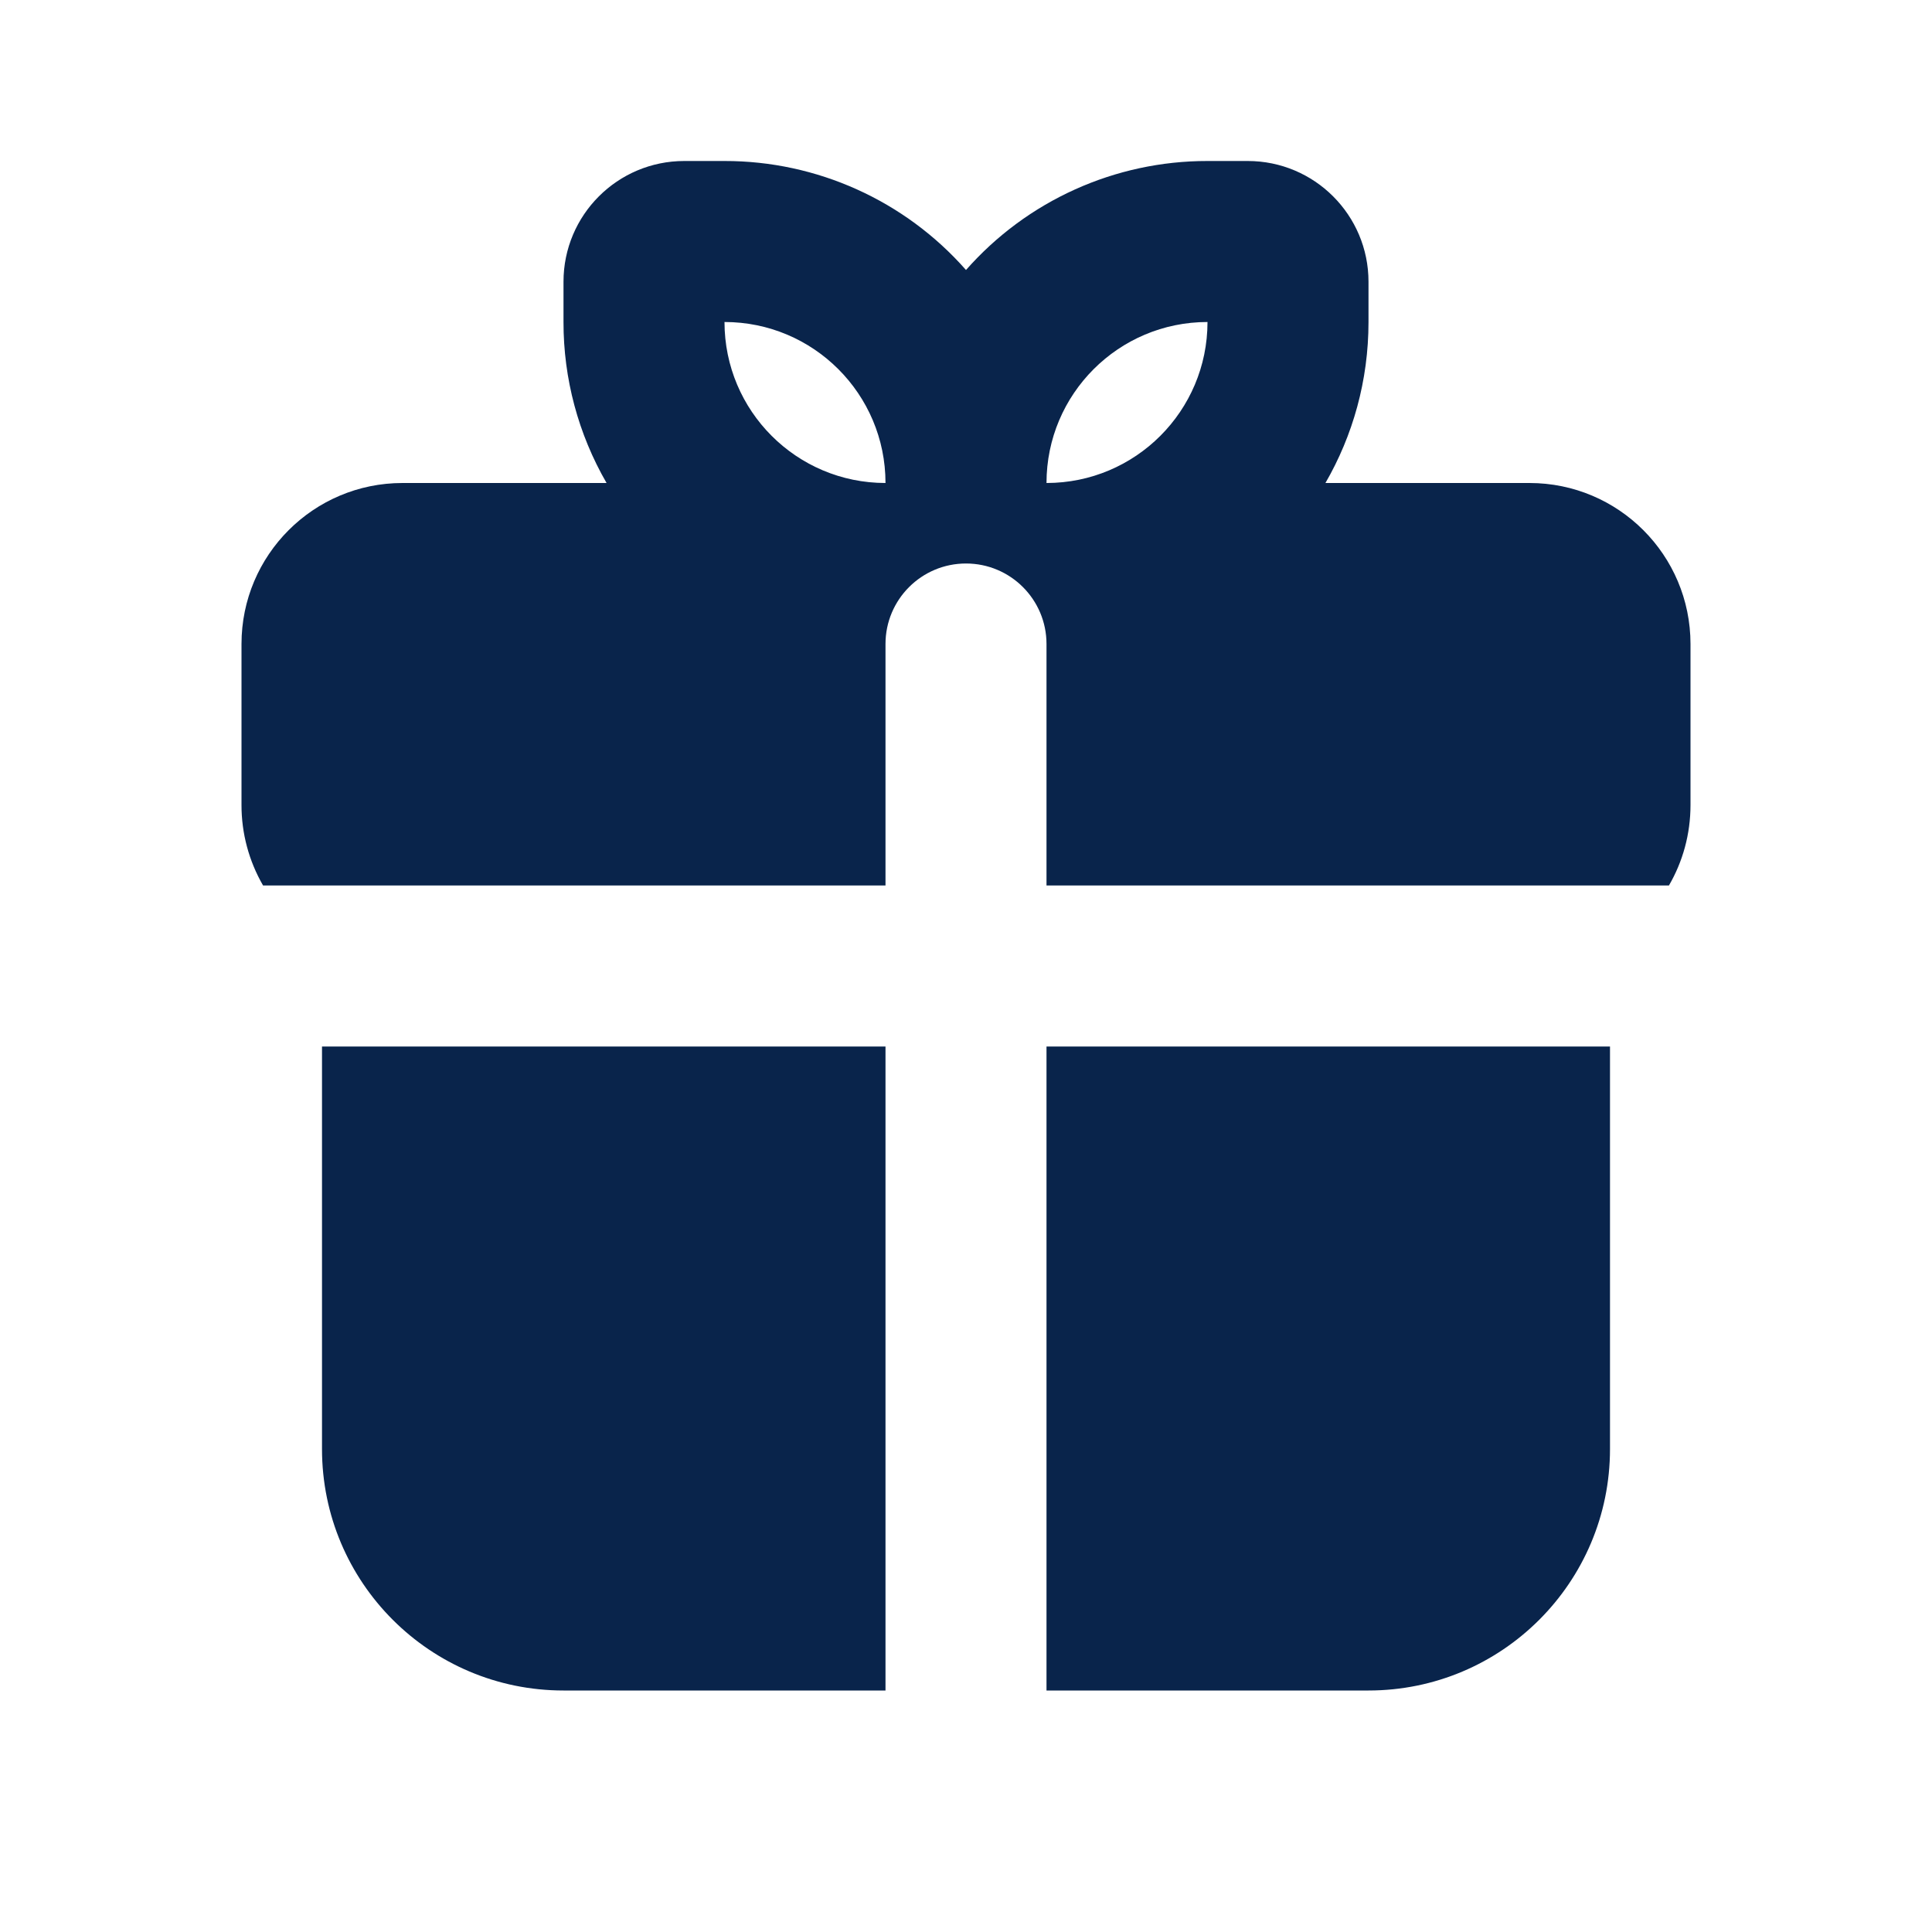
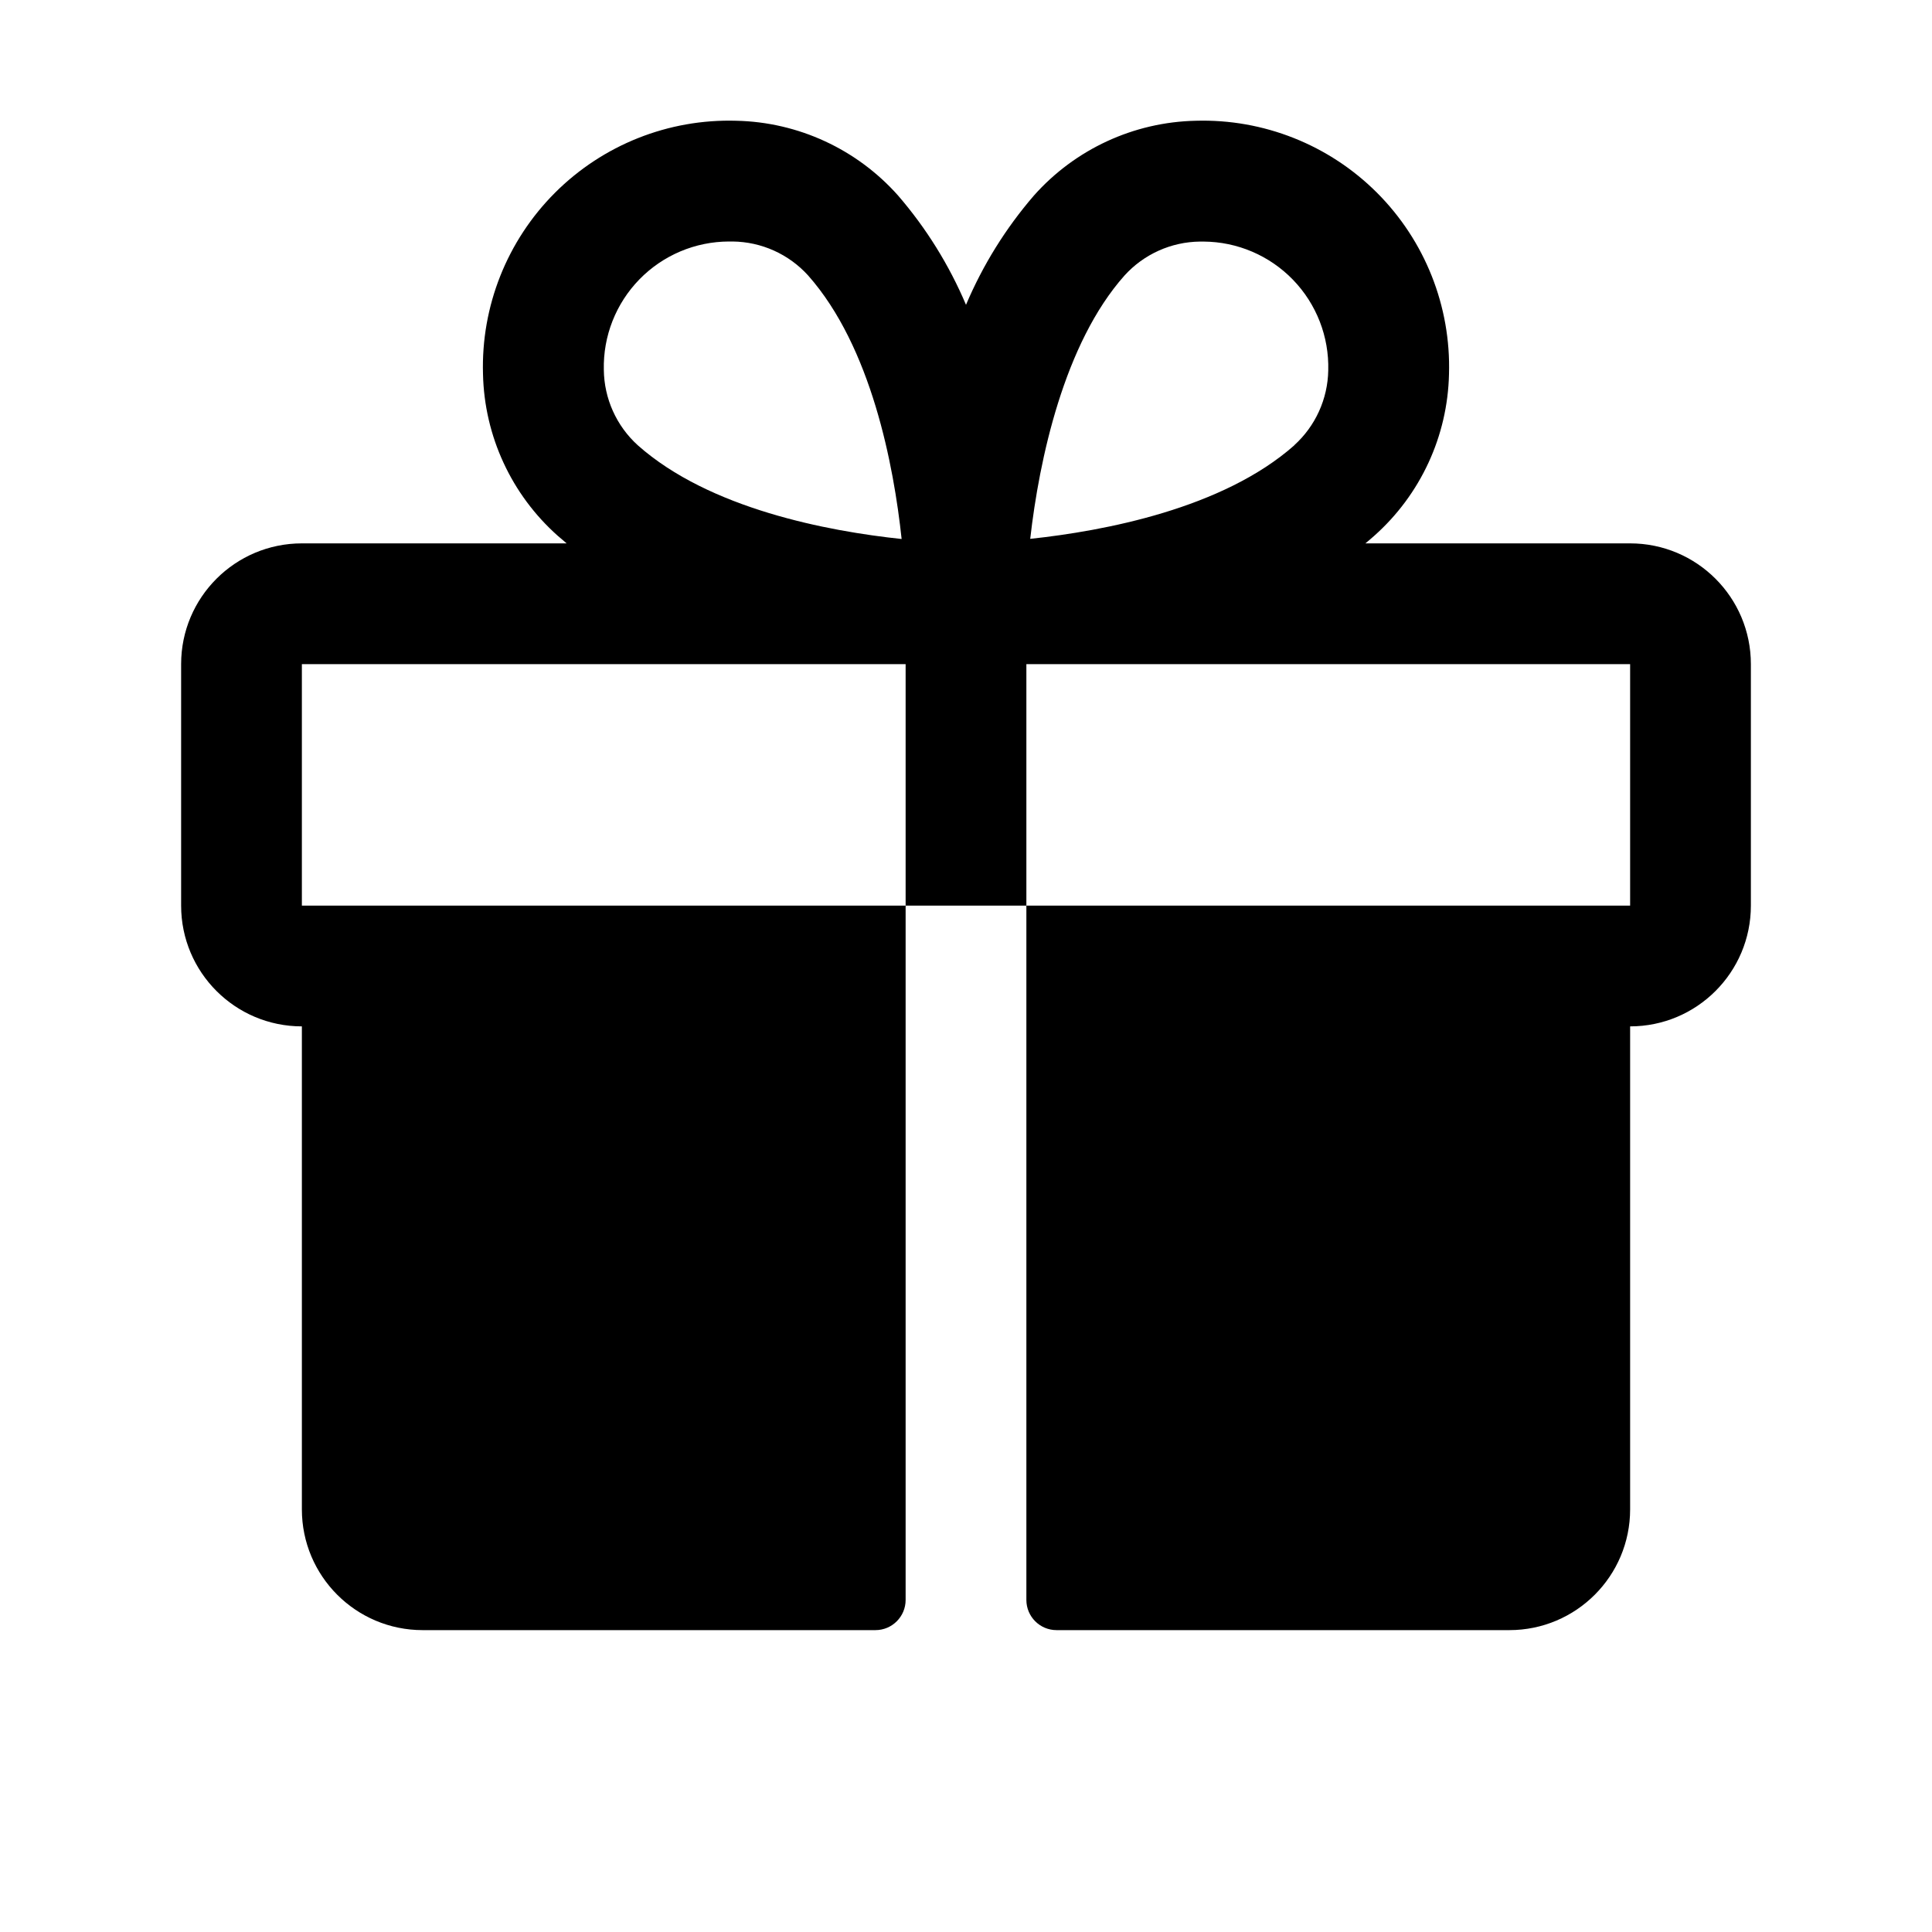
- <svg xmlns="http://www.w3.org/2000/svg" width="24" height="24">
-   <g fill="none" fill-rule="evenodd">
-     <path d="M24 0v24H0V0zM12.593 23.258l-.011.002-.071.035-.02.004-.014-.004-.071-.035c-.01-.004-.019-.001-.024.005l-.004.01-.017.428.005.02.01.013.104.074.015.004.012-.004.104-.074.012-.016.004-.017-.017-.427c-.002-.01-.009-.017-.017-.018m.265-.113-.013.002-.185.093-.01.01-.003.011.018.43.005.012.008.007.201.093c.012.004.023 0 .029-.008l.004-.014-.034-.614c-.003-.012-.01-.02-.02-.022m-.715.002a.023.023 0 0 0-.027.006l-.006.014-.034.614c0 .012.007.02.017.024l.015-.002.201-.093.01-.008.004-.011.017-.43-.003-.012-.01-.01z" />
-     <path fill="#09244B" d="M20 13v5a3 3 0 0 1-3 3h-4v-8zm-9 0v8H7a3 3 0 0 1-3-3v-5zM9 2a3.99 3.99 0 0 1 3 1.354A3.99 3.99 0 0 1 15 2h.5A1.5 1.5 0 0 1 17 3.5V4c0 .729-.195 1.412-.535 2H19a2 2 0 0 1 2 2v2c0 .364-.097.706-.268 1H13V8a1 1 0 1 0-2 0v3H3.268A1.99 1.99 0 0 1 3 10V8a2 2 0 0 1 2-2h2.535A3.982 3.982 0 0 1 7 4v-.5A1.5 1.5 0 0 1 8.5 2Zm0 2a2 2 0 0 0 2 2 2 2 0 0 0-2-2m6 0a2 2 0 0 0-2 2 2 2 0 0 0 2-2" />
-   </g>
+ <svg xmlns="http://www.w3.org/2000/svg" viewBox="0 0 256 256" fill="currentColor">
+   <path d="M216,72H180.92c.39-.33.79-.65,1.17-1A29.53,29.53,0,0,0,192,49.57,32.62,32.62,0,0,0,158.44,16,29.53,29.53,0,0,0,137,25.91a54.94,54.94,0,0,0-9,14.48,54.94,54.94,0,0,0-9-14.48A29.53,29.53,0,0,0,97.56,16,32.62,32.62,0,0,0,64,49.57,29.53,29.53,0,0,0,73.91,71c.38.33.78.65,1.17,1H40A16,16,0,0,0,24,88v32a16,16,0,0,0,16,16v64a16,16,0,0,0,16,16h60a4,4,0,0,0,4-4V120H40V88h80v32h16V88h80v32H136v92a4,4,0,0,0,4,4h60a16,16,0,0,0,16-16V136a16,16,0,0,0,16-16V88A16,16,0,0,0,216,72ZM84.51,59a13.69,13.69,0,0,1-4.5-10A16.62,16.62,0,0,1,96.59,32h.49a13.69,13.69,0,0,1,10,4.5c8.39,9.48,11.35,25.2,12.39,34.92C109.71,70.39,94,67.43,84.51,59Zm87,0c-9.49,8.4-25.24,11.36-35,12.4C137.7,60.89,141,45.5,149,36.51a13.69,13.69,0,0,1,10-4.5h.49A16.62,16.62,0,0,1,176,49.08,13.69,13.69,0,0,1,171.49,59Z" />
</svg>
